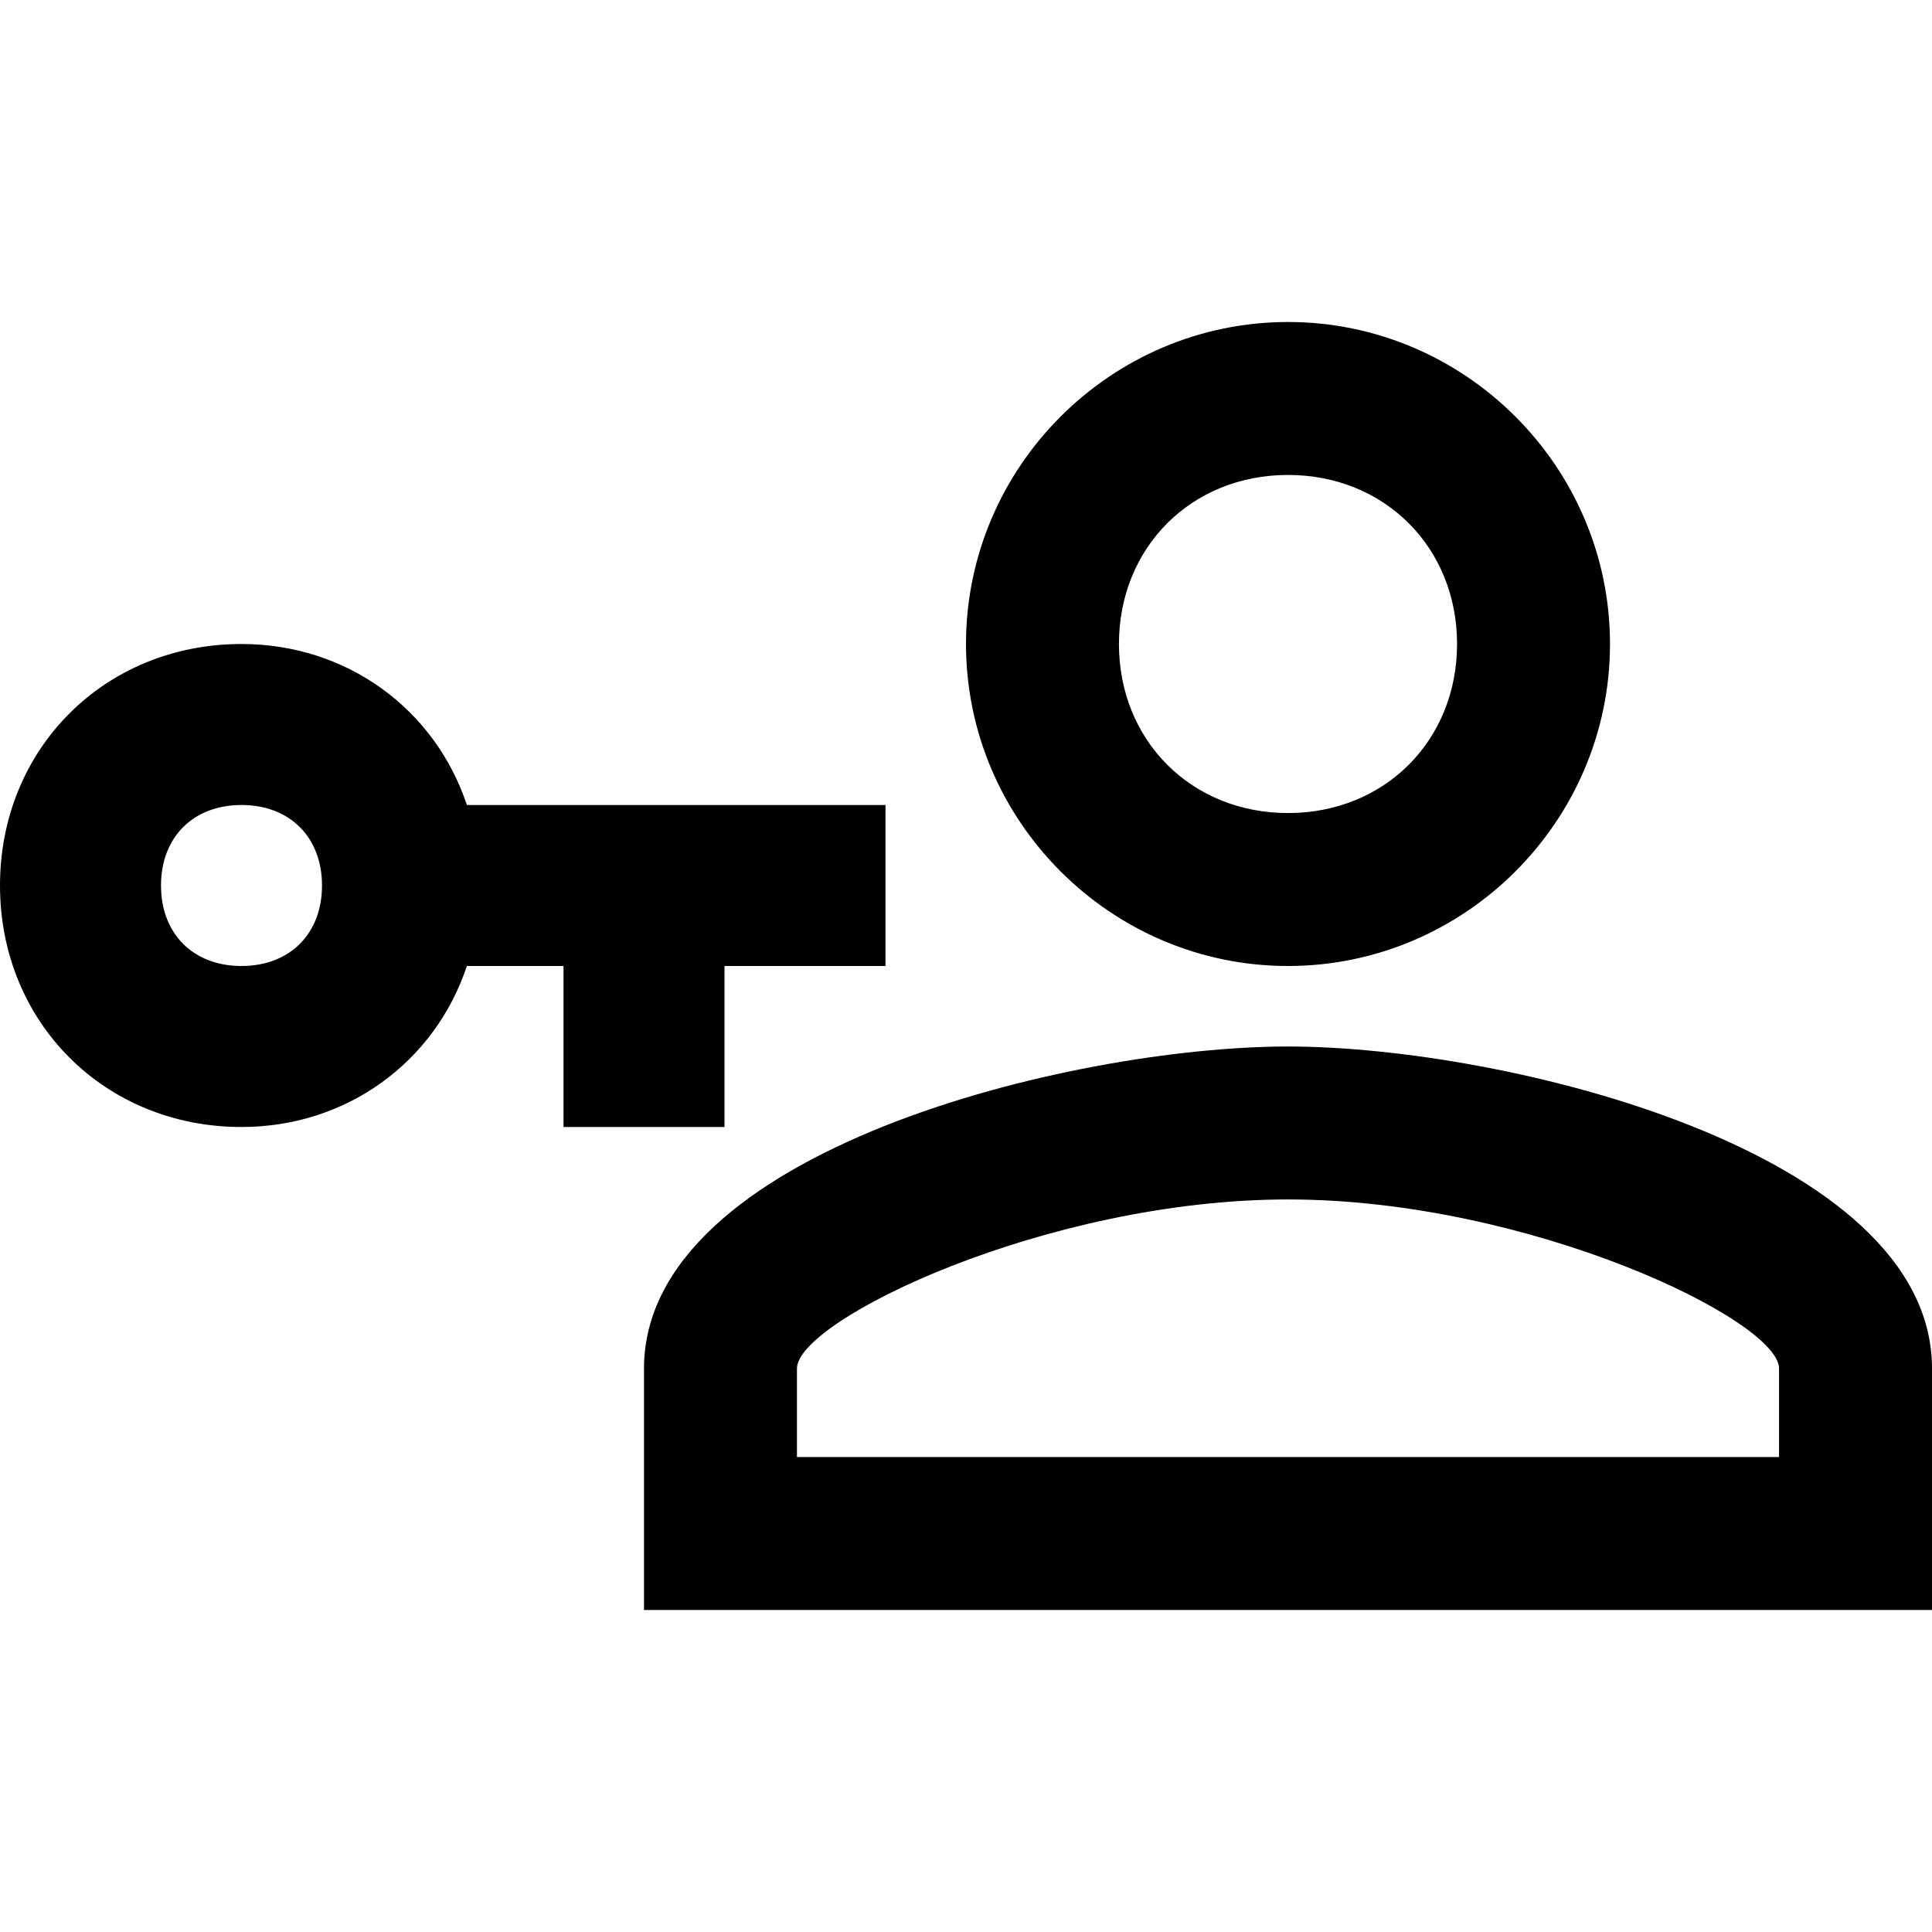
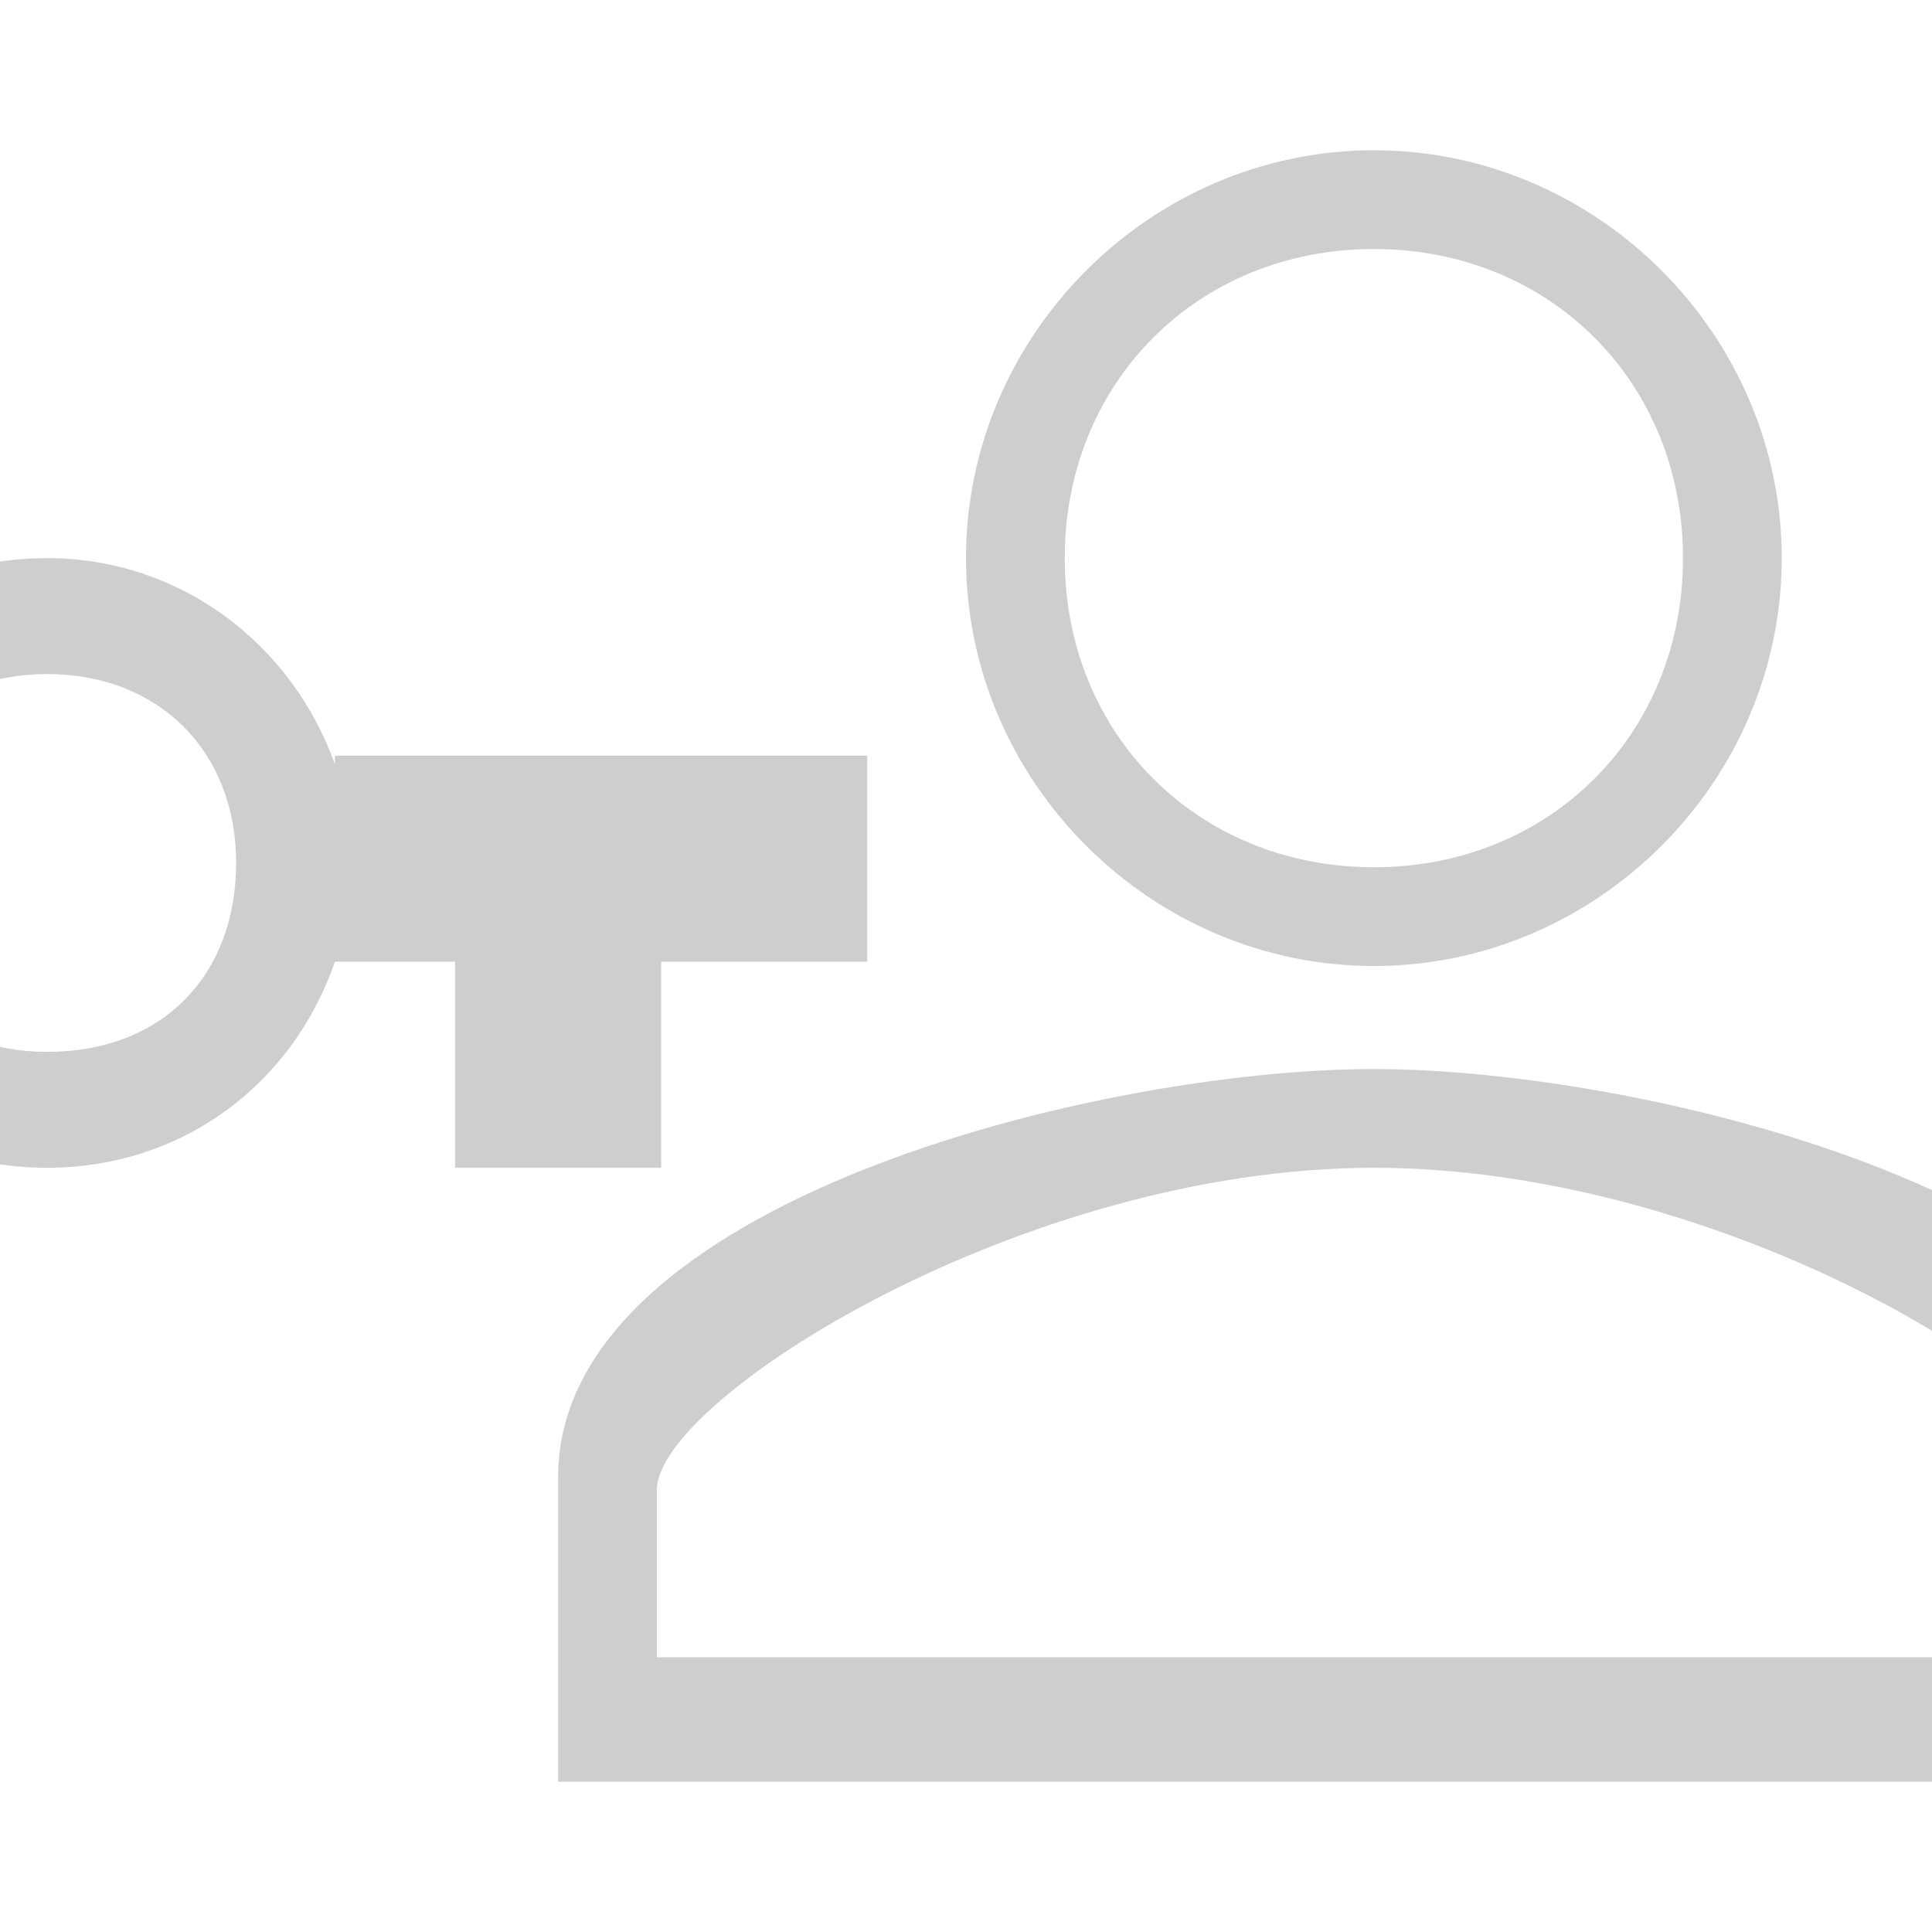
- <svg xmlns="http://www.w3.org/2000/svg" width="1em" height="1em" viewBox="0 0 24 24">
-   <path fill="currentColor" d="M5.8 10C5.4 8.8 4.3 8 3 8c-1.7 0-3 1.3-3 3s1.3 3 3 3c1.3 0 2.4-.8 2.8-2H7v2h2v-2h2v-2H5.8M3 12c-.6 0-1-.4-1-1s.4-1 1-1s1 .4 1 1s-.4 1-1 1m13-8c-2.2 0-4 1.8-4 4s1.8 4 4 4s4-1.8 4-4s-1.8-4-4-4m0 6.1c-1.2 0-2.1-.9-2.1-2.1c0-1.2.9-2.1 2.1-2.1c1.2 0 2.1.9 2.1 2.1s-.9 2.1-2.1 2.1m0 2.9c-2.7 0-8 1.3-8 4v3h16v-3c0-2.7-5.3-4-8-4m6.1 5.1H9.9V17c0-.6 3.1-2.1 6.1-2.1c3 0 6.1 1.5 6.1 2.1v1.1Z" />
+ <svg xmlns="http://www.w3.org/2000/svg" version="1.1" x="0px" y="0px" viewBox="0 0 45 45" style="enable-background:new 0 0 45 45;" xml:space="preserve">
+   <style type="text/css">
+ 	.st0{fill:#CECECE;}
+ 	.st1{display:none;}
+ 	.st2{display:inline;fill:#CECECE;}
+ </style>
+   <g id="Capa_1">
+     <path class="st0" d="M7.8,17.8c-1-2.8-3.6-4.8-6.7-4.8c-4,0-7.1,3.1-7.1,7.1s3.1,7.1,7.1,7.1c3.1,0,5.7-1.9,6.7-4.8h2.8v4.8h4.8   v-4.8h4.8v-4.8H7.8 M1.1,24.5c-2.6,0-4.4-1.8-4.4-4.4s1.8-4.4,4.4-4.4s4.4,1.8,4.4,4.4S3.8,24.5,1.1,24.5 M32,3.5   c-5.2,0-9.5,4.3-9.5,9.5s4.3,9.5,9.5,9.5s9.5-4.3,9.5-9.5S37.2,3.5,32,3.5 M32,20.2c-4.1,0-7.2-3.1-7.2-7.2s3.1-7.2,7.2-7.2   s7.2,3.1,7.2,7.2S36.1,20.2,32,20.2 M32,24.9c-6.4,0-19,3.1-19,9.5v7.1h38v-7.1C51,28,38.4,24.9,32,24.9 M48.7,38.6H15.3v-3.9   c0-2.1,8.5-7.5,16.7-7.5s16.7,5.3,16.7,7.5V38.6z" />
+   </g>
+   <g id="Capa_2" class="st1">
+     <path class="st2" d="M32,3.5H13c-2.1,0-3.8,1.7-3.8,3.8v3.8c0,2.1,1.7,3.8,3.8,3.8h19c2.1,0,3.8-1.7,3.8-3.8V7.3   C35.8,5.2,34.1,3.5,32,3.5z M32,11.1H13V7.3h19V11.1z M37.7,41.5H7.3c-2.1,0-3.8-1.7-3.8-3.8v-1.9h38v1.9   C41.5,39.8,39.8,41.5,37.7,41.5z M34.9,19.1c-0.6-1.4-2-2.3-3.5-2.3H13.6c-1.5,0-2.9,0.9-3.5,2.3L3.5,33.9h38   C41.5,33.9,34.9,19.1,34.9,19.1z M17.8,30.1h-1.9c-0.5,0-1-0.4-1-1s0.4-0.9,1-0.9h1.9c0.5,0,1,0.4,1,0.9S18.3,30.1,17.8,30.1z    M17.8,26.3h-1.9c-0.5,0-1-0.4-1-0.9s0.4-1,1-1h1.9c0.5,0,1,0.4,1,1S18.3,26.3,17.8,26.3z M17.8,22.5h-1.9c-0.5,0-1-0.4-1-1   s0.4-0.9,1-0.9h1.9c0.5,0,1,0.4,1,0.9S18.3,22.5,17.8,22.5z M23.5,30.1h-1.9c-0.5,0-0.9-0.4-0.9-1s0.4-0.9,0.9-0.9h1.9   c0.5,0,0.9,0.4,0.9,0.9S24,30.1,23.5,30.1z M23.5,26.3h-1.9c-0.5,0-0.9-0.4-0.9-0.9s0.4-1,0.9-1h1.9c0.5,0,0.9,0.4,0.9,1   S24,26.3,23.5,26.3z M23.5,22.5h-1.9c-0.5,0-0.9-0.4-0.9-1s0.4-0.9,0.9-0.9h1.9c0.5,0,0.9,0.4,0.9,0.9S24,22.5,23.5,22.5z    M29.1,30.1h-1.9c-0.5,0-1-0.4-1-1s0.4-0.9,1-0.9h1.9c0.5,0,1,0.4,1,0.9S29.7,30.1,29.1,30.1z M29.1,26.3h-1.9c-0.5,0-1-0.4-1-0.9   s0.4-1,1-1h1.9c0.5,0,1,0.4,1,1S29.7,26.3,29.1,26.3z M29.1,22.5h-1.9c-0.5,0-1-0.4-1-1s0.4-0.9,1-0.9h1.9c0.5,0,1,0.4,1,0.9   S29.7,22.5,29.1,22.5z" />
+   </g>
+   <g id="Capa_3" class="st1">
+     <path class="st2" d="M14.1,19.6c-0.8,0-1.3-0.3-1.7-1s-0.4-1.4,0-2l7.4-12.1c0.4-0.6,1-0.9,1.7-0.9s1.3,0.3,1.7,0.9l7.4,12.1   c0.4,0.7,0.4,1.3,0,2c-0.4,0.7-1,1-1.7,1C28.9,19.6,14.1,19.6,14.1,19.6z M32.5,41.5c-2.5,0-4.6-0.9-6.4-2.6s-2.6-3.9-2.6-6.3   c0-2.5,0.9-4.6,2.6-6.4s3.9-2.6,6.3-2.6c2.5,0,4.6,0.9,6.4,2.6c1.7,1.7,2.6,3.9,2.6,6.3c0,2.5-0.9,4.6-2.6,6.4   C37.1,40.6,34.9,41.5,32.5,41.5z M5.6,40.5c-0.6,0-1-0.2-1.4-0.6c-0.4-0.4-0.6-0.9-0.6-1.4v-12c0-0.6,0.2-1,0.6-1.4   c0.4-0.4,0.9-0.6,1.4-0.6h12c0.6,0,1,0.2,1.4,0.6c0.4,0.4,0.6,0.9,0.6,1.4v12c0,0.6-0.2,1-0.6,1.4c-0.4,0.4-0.9,0.6-1.4,0.6H5.6z    M32.5,37.5c1.4,0,2.6-0.5,3.5-1.4c1-1,1.4-2.1,1.4-3.5S37,30,36,29c-1-1-2.1-1.4-3.5-1.4c-1.4,0-2.6,0.5-3.5,1.4   c-1,1-1.4,2.1-1.4,3.5s0.5,2.6,1.4,3.5C29.9,37,31.1,37.5,32.5,37.5z M7.6,36.5h8v-8h-8V36.5z M17.6,15.6h7.8l-3.9-6.3L17.6,15.6z" />
+   </g>
+   <g id="Capa_4" class="st1">
+     <path class="st2" d="M23.4,7.8h13.8v10.4H23.4V7.8 M23.4,37.2V19.9h13.8v17.3H23.4 M7.8,37.2V26.8h13.8v10.4H7.8 M7.8,25.1V7.8   h13.8v17.3H7.8 M9.6,9.6v13.8h10.4V9.6H9.6 M25.1,9.6v6.9h10.4V9.6H25.1 M25.1,21.6v13.8h10.4V21.6H25.1 M9.6,28.5v6.9h10.4v-6.9   H9.6z" />
+   </g>
+   <g id="Capa_5" class="st1">
+     <path class="st2" d="M19.1,41.5H7.7c-1,0-1.9-0.4-2.7-1.1c-0.7-0.7-1.1-1.6-1.1-2.7V11.1c0-1,0.4-1.9,1.1-2.7   c0.7-0.7,1.6-1.1,2.7-1.1h7.9c0.3-1.1,1-2,2-2.7c1-0.7,2.1-1.1,3.3-1.1c1.3,0,2.4,0.4,3.4,1.1c1,0.7,1.7,1.6,2,2.7h7.9   c1,0,1.9,0.4,2.7,1.1c0.7,0.7,1.1,1.6,1.1,2.7v9.5h-3.8v-9.5h-3.8v5.7h-19v-5.7H7.7v26.6h11.4V41.5z M27.7,39.5l-8.1-8.1l2.7-2.7   l5.4,5.4l10.7-10.7l2.7,2.7C41.1,26.1,27.7,39.5,27.7,39.5z M21,11.1c0.5,0,1-0.2,1.4-0.5c0.4-0.4,0.5-0.8,0.5-1.4   c0-0.5-0.2-1-0.5-1.4C22,7.5,21.6,7.3,21,7.3c-0.5,0-1,0.2-1.4,0.5c-0.4,0.4-0.5,0.8-0.5,1.4c0,0.5,0.2,1,0.5,1.4   C20,10.9,20.5,11.1,21,11.1z" />
+   </g>
+   <g id="Capa_6" class="st1">
+     <path class="st2" d="M22.4,21.4c3.6,0,6.4-2.9,6.4-6.5s-2.9-6.4-6.5-6.4s-6.4,2.9-6.4,6.4C15.9,18.5,18.8,21.4,22.4,21.4z    M22.2,11.2C22.4,11.2,22.4,11.2,22.2,11.2c2.1,0,3.8,1.7,3.8,3.8s-1.7,3.7-3.8,3.7s-3.7-1.7-3.7-3.7   C18.5,12.9,20.3,11.2,22.2,11.2z" />
+     <path class="st2" d="M41.9,20.6c-2.5-2.2-5.8-3.4-9.3-3.3h-1.1c-0.3,1.1-0.7,2-1.2,2.8c0.8-0.1,1.5-0.1,2.2-0.1   c2.5-0.1,5,0.7,7,2.1v9.5h2.6V21C42.3,21,41.9,20.6,41.9,20.6z" />
+     <path class="st2" d="M29.6,8.8c0.7-1.6,2.5-2.4,4.2-1.7c1.6,0.7,2.4,2.5,1.7,4.2c-0.5,1.2-1.7,2-2.9,2c-0.3,0-0.7,0-0.9-0.1   c0.1,0.7,0.1,1.3,0.1,1.9v0.8c0.3,0,0.5,0.1,0.8,0.1c3.3,0,6-2.6,6-5.8c0-3.3-2.6-6-5.8-6c-2.1,0-4,1.1-5,2.9   C28.5,7.5,29.1,8,29.6,8.8z" />
+     <path class="st2" d="M14.6,20.2c-0.5-0.8-0.9-1.7-1.2-2.8h-1.1c-3.4-0.1-6.7,1.1-9.3,3.2L2.7,21v10.6h2.6v-9.5   c2.1-1.5,4.5-2.2,7-2.1C13.1,20,13.9,20.1,14.6,20.2z" />
+     <path class="st2" d="M12.3,15.9c0.3,0,0.5,0,0.8-0.1v-0.8c0-0.7,0-1.3,0.1-1.9c-0.3,0.1-0.7,0.1-0.9,0.1c-1.7,0-3.2-1.5-3.2-3.2   c0-1.7,1.5-3.2,3.2-3.2c1.3,0,2.5,0.8,3,2c0.5-0.7,1.3-1.3,2-1.9C15.6,4.2,12,3.3,9.3,5s-3.7,5.3-2,8.1   C8.3,14.8,10.2,15.9,12.3,15.9z" />
+     <path class="st2" d="M33.2,28.6L33,28.2c-2.6-2.9-6.4-4.6-10.3-4.5c-4-0.1-7.8,1.6-10.5,4.5l-0.3,0.4v10.1c0,1.2,0.9,2.2,2.2,2.2   h16.9c1.2,0,2.2-1.1,2.2-2.2V28.6L33.2,28.6z M30.6,38.2h-16v-8.7c2.1-2.1,5-3.2,8.1-3.2c2.9-0.1,5.8,1.1,7.9,3.2V38.2z" />
+   </g>
+   <g id="Capa_7" class="st1">
+     <path class="st2" d="M21.1,27.9h2.7v5.4h-2.7V27.9z M27.9,25.2h2.7v8.2h-2.7V25.2z M14.3,19.8h2.7v13.6h-2.7V19.8z" />
+     <path class="st2" d="M34.8,7.5h-4.1V6.2c0-1.5-1.2-2.7-2.7-2.7H17.1c-1.5,0-2.7,1.2-2.7,2.7v1.4h-4.1c-1.5,0-2.7,1.2-2.7,2.7v28.6   c0,1.5,1.2,2.7,2.7,2.7h24.5c1.5,0,2.7-1.2,2.7-2.7V10.2C37.5,8.7,36.3,7.5,34.8,7.5z M17.1,6.2h10.9v5.4H17.1V6.2z M34.8,38.8   H10.2V10.2h4.1v4.1h16.3v-4.1h4.1V38.8z" />
+   </g>
</svg>
